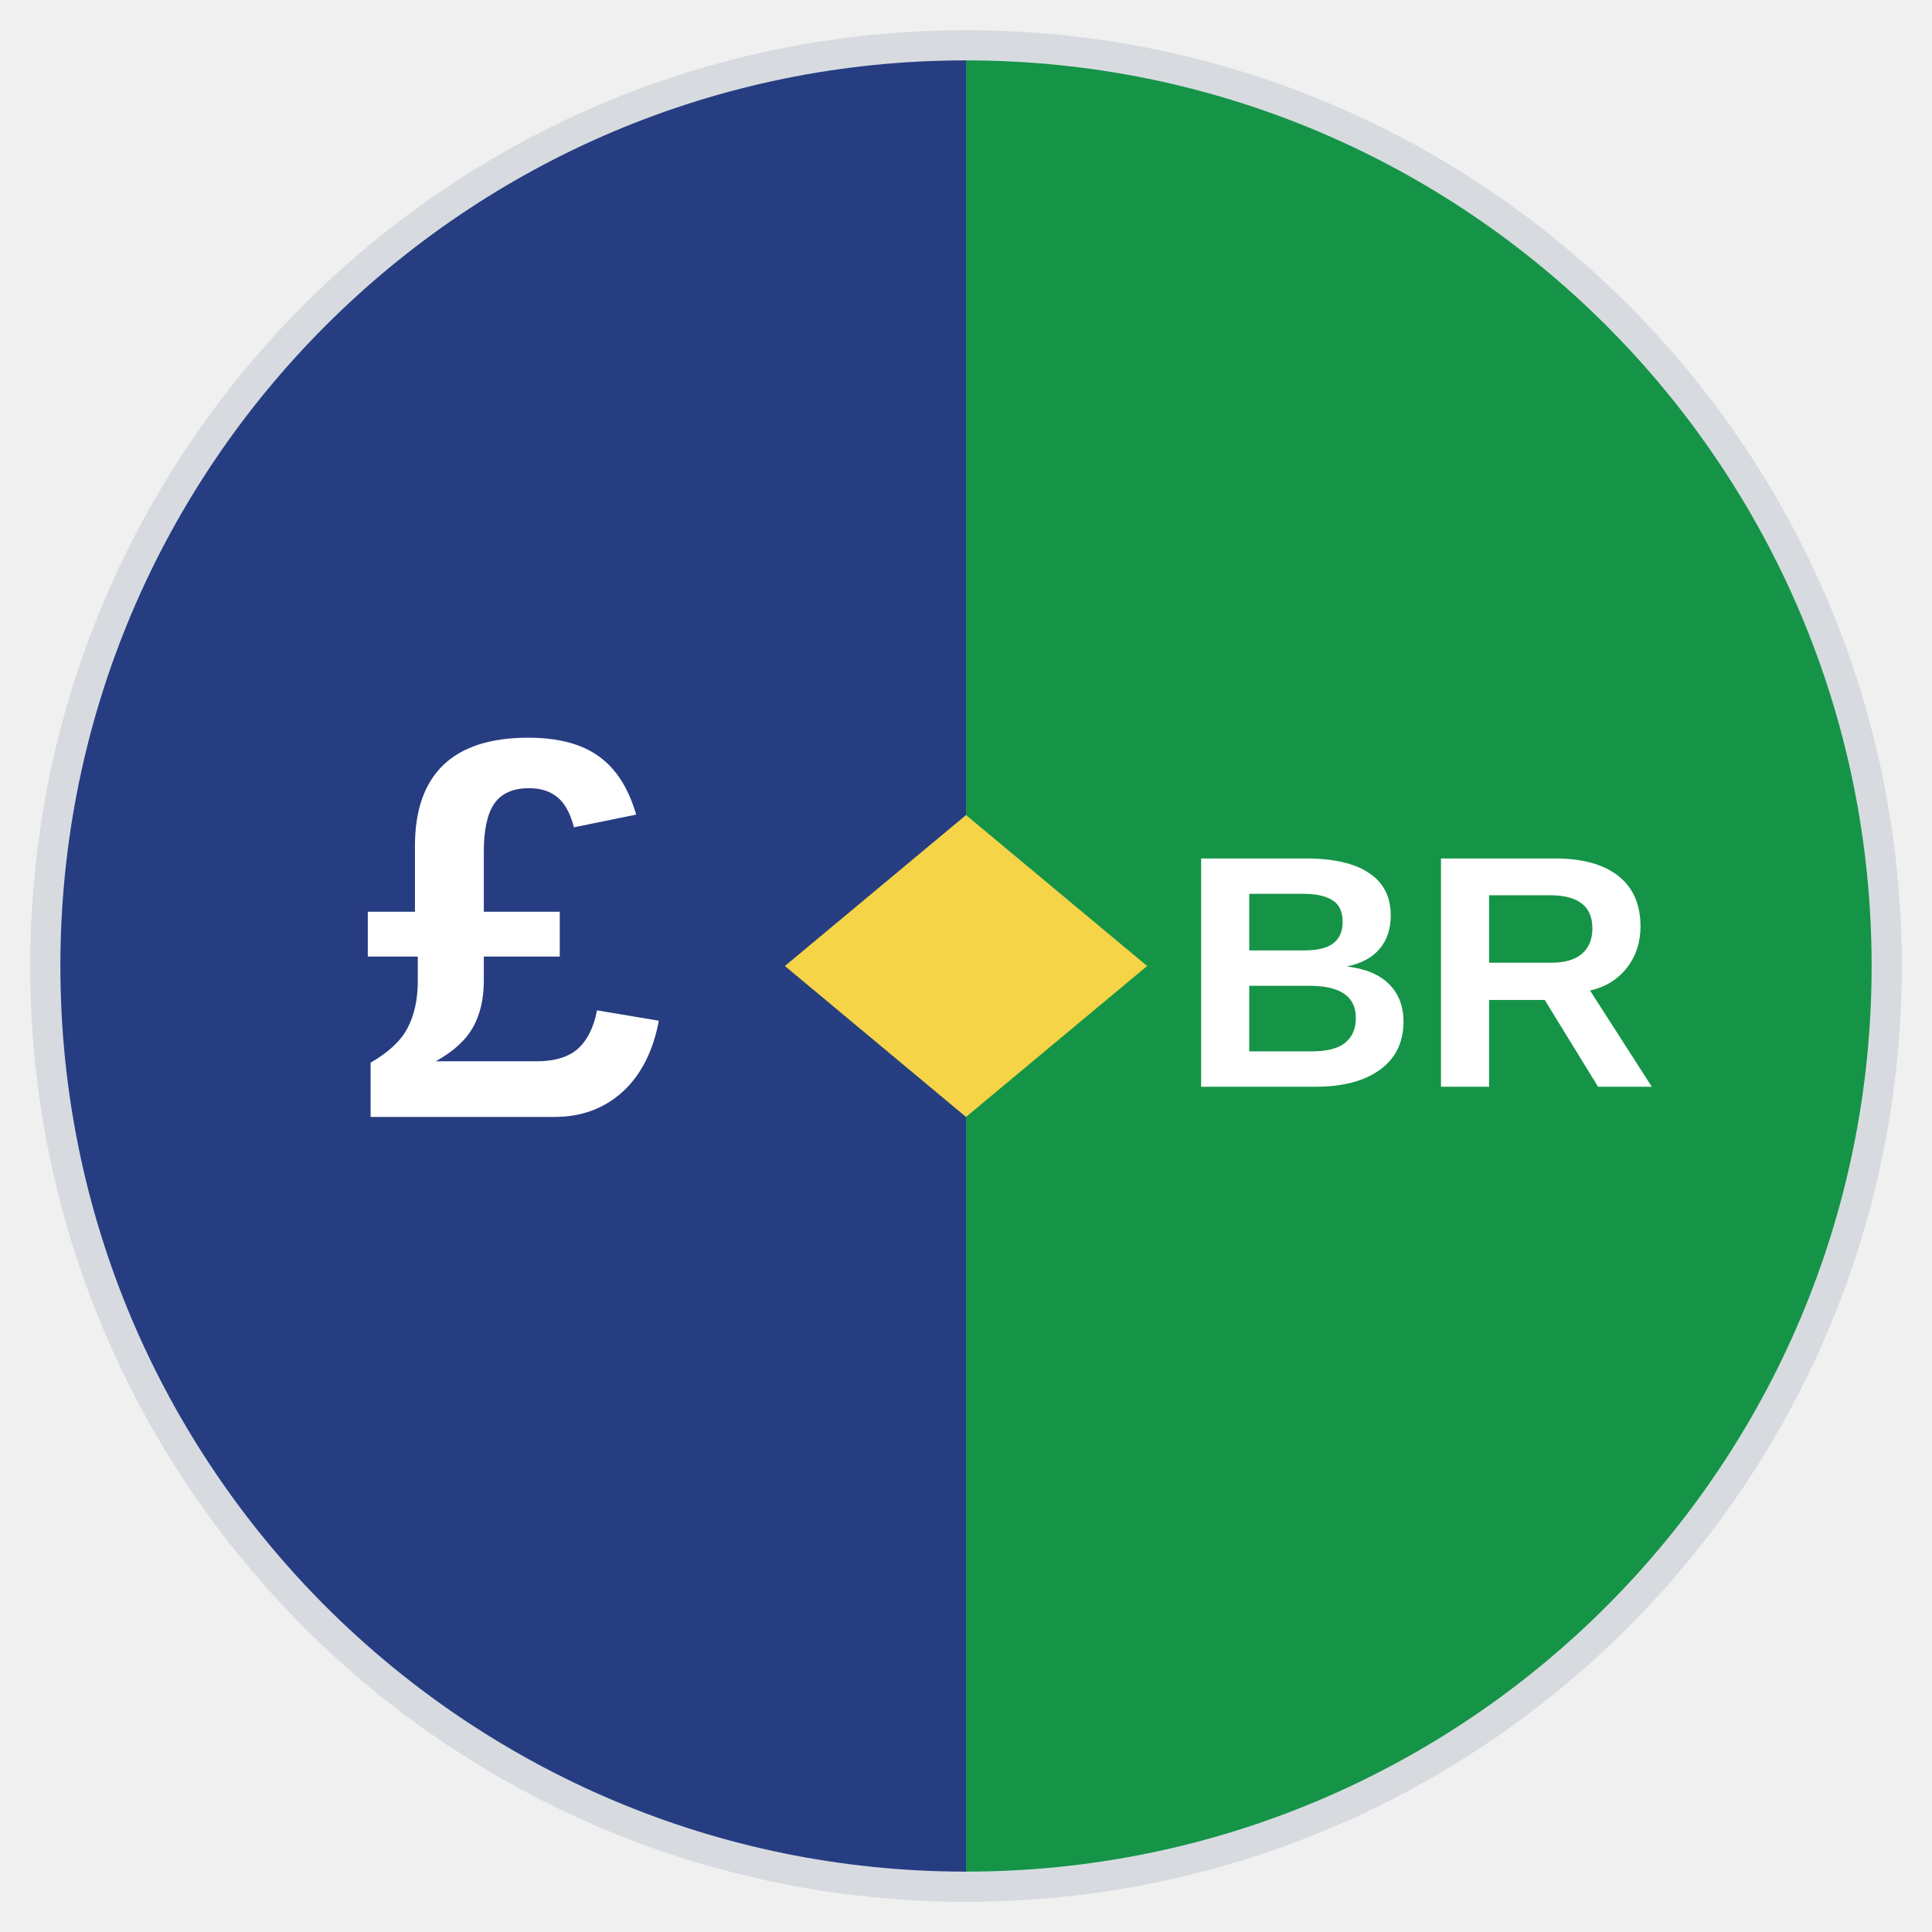
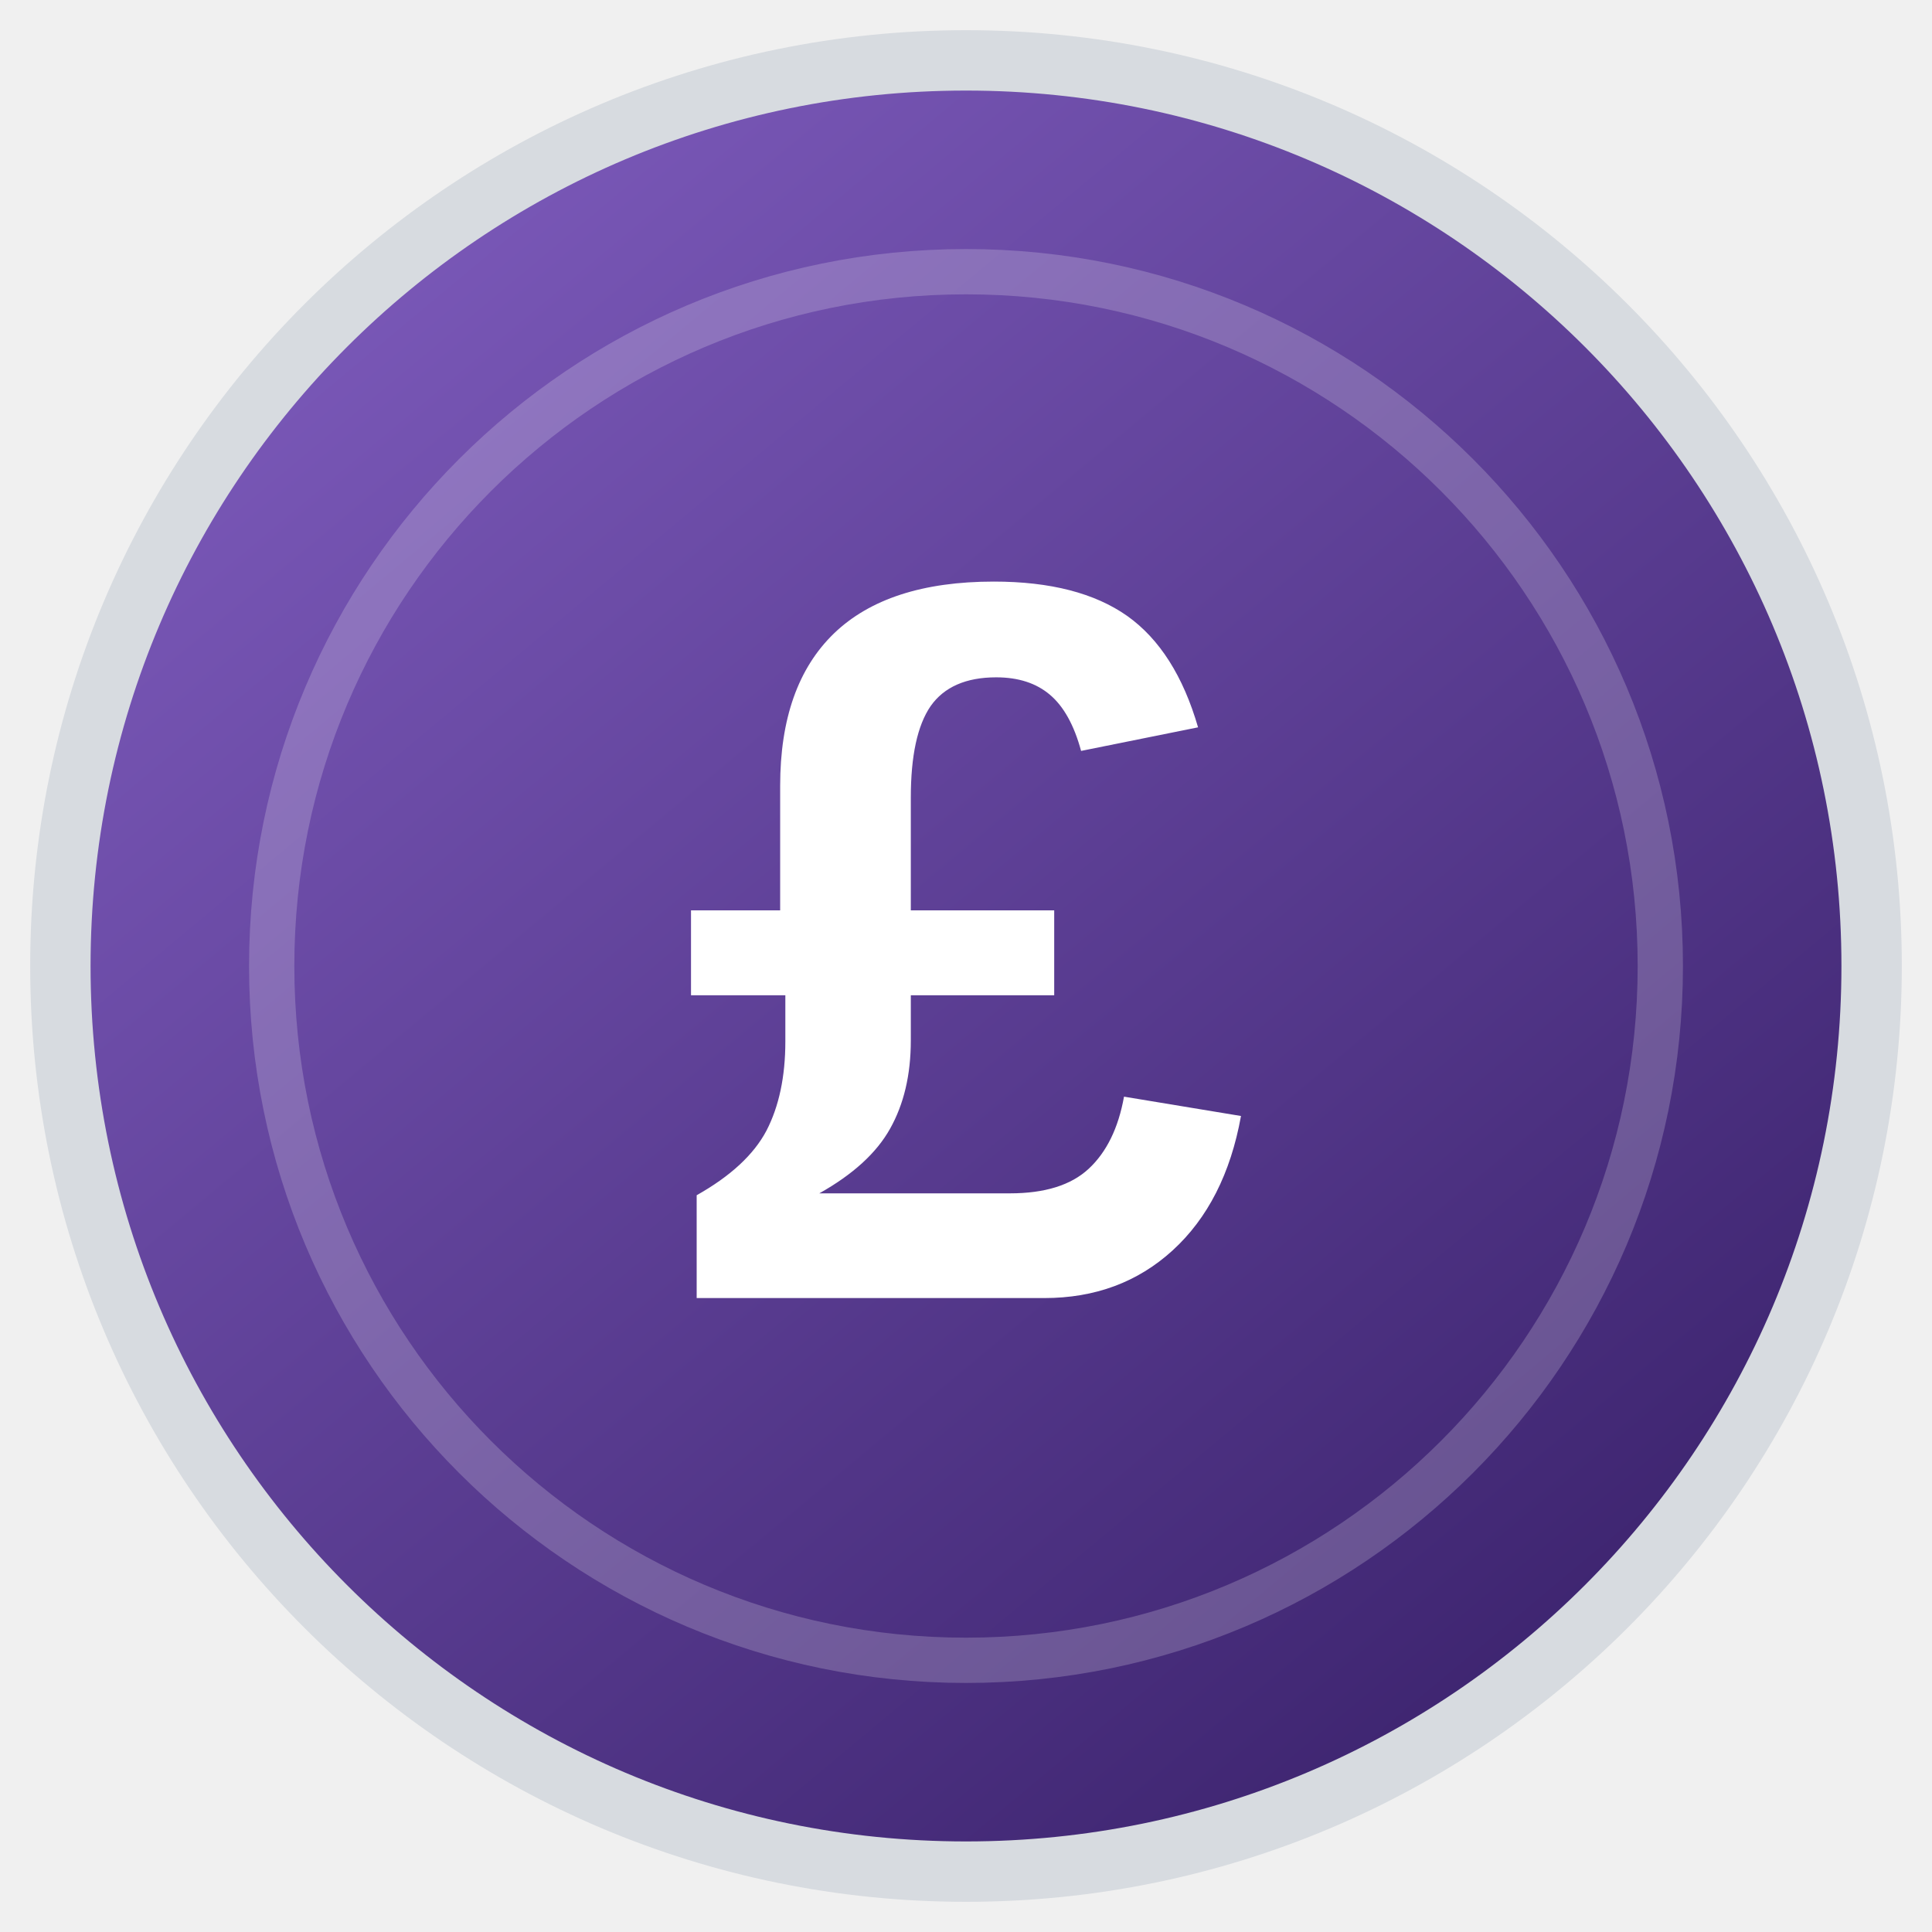
- <svg xmlns="http://www.w3.org/2000/svg" viewBox="0 0 64 64">
-   <circle cx="32" cy="32" r="30" fill="#fff" stroke="#d7dbe0" stroke-width="2" />
-   <path d="M32 2a30 30 0 0 0 0 60Z" fill="#263d82" />
-   <path d="M32 2a30 30 0 0 1 0 60Z" fill="#159447" />
-   <path d="m38 32-6 5-6-5 6-5Z" fill="#f5d447" />
-   <text x="17" y="37" fill="#fff" font-family="Arial" font-size="18" font-weight="700" text-anchor="middle">£</text>
-   <text x="47" y="36" fill="#fff" font-family="Arial" font-size="11" font-weight="700" text-anchor="middle">BR</text>
+ <svg xmlns="http://www.w3.org/2000/svg" viewBox="0 0 64 64" role="img" aria-label="British Pound">
+   <defs>
+     <linearGradient id="gbp-bg" x1="12" y1="8" x2="52" y2="56" gradientUnits="userSpaceOnUse">
+       <stop stop-color="#7a58b8" />
+       <stop offset="1" stop-color="#3d246f" />
+     </linearGradient>
+   </defs>
+   <circle cx="32" cy="32" r="30" fill="url(#gbp-bg)" stroke="#d7dbe0" stroke-width="2" />
+   <circle cx="32" cy="32" r="23" fill="none" stroke="#ffffff" stroke-opacity=".2" stroke-width="1.5" />
+   <text x="32" y="43" fill="#fff" font-family="Arial, Helvetica, sans-serif" font-size="34" font-weight="700" text-anchor="middle">£</text>
</svg>
